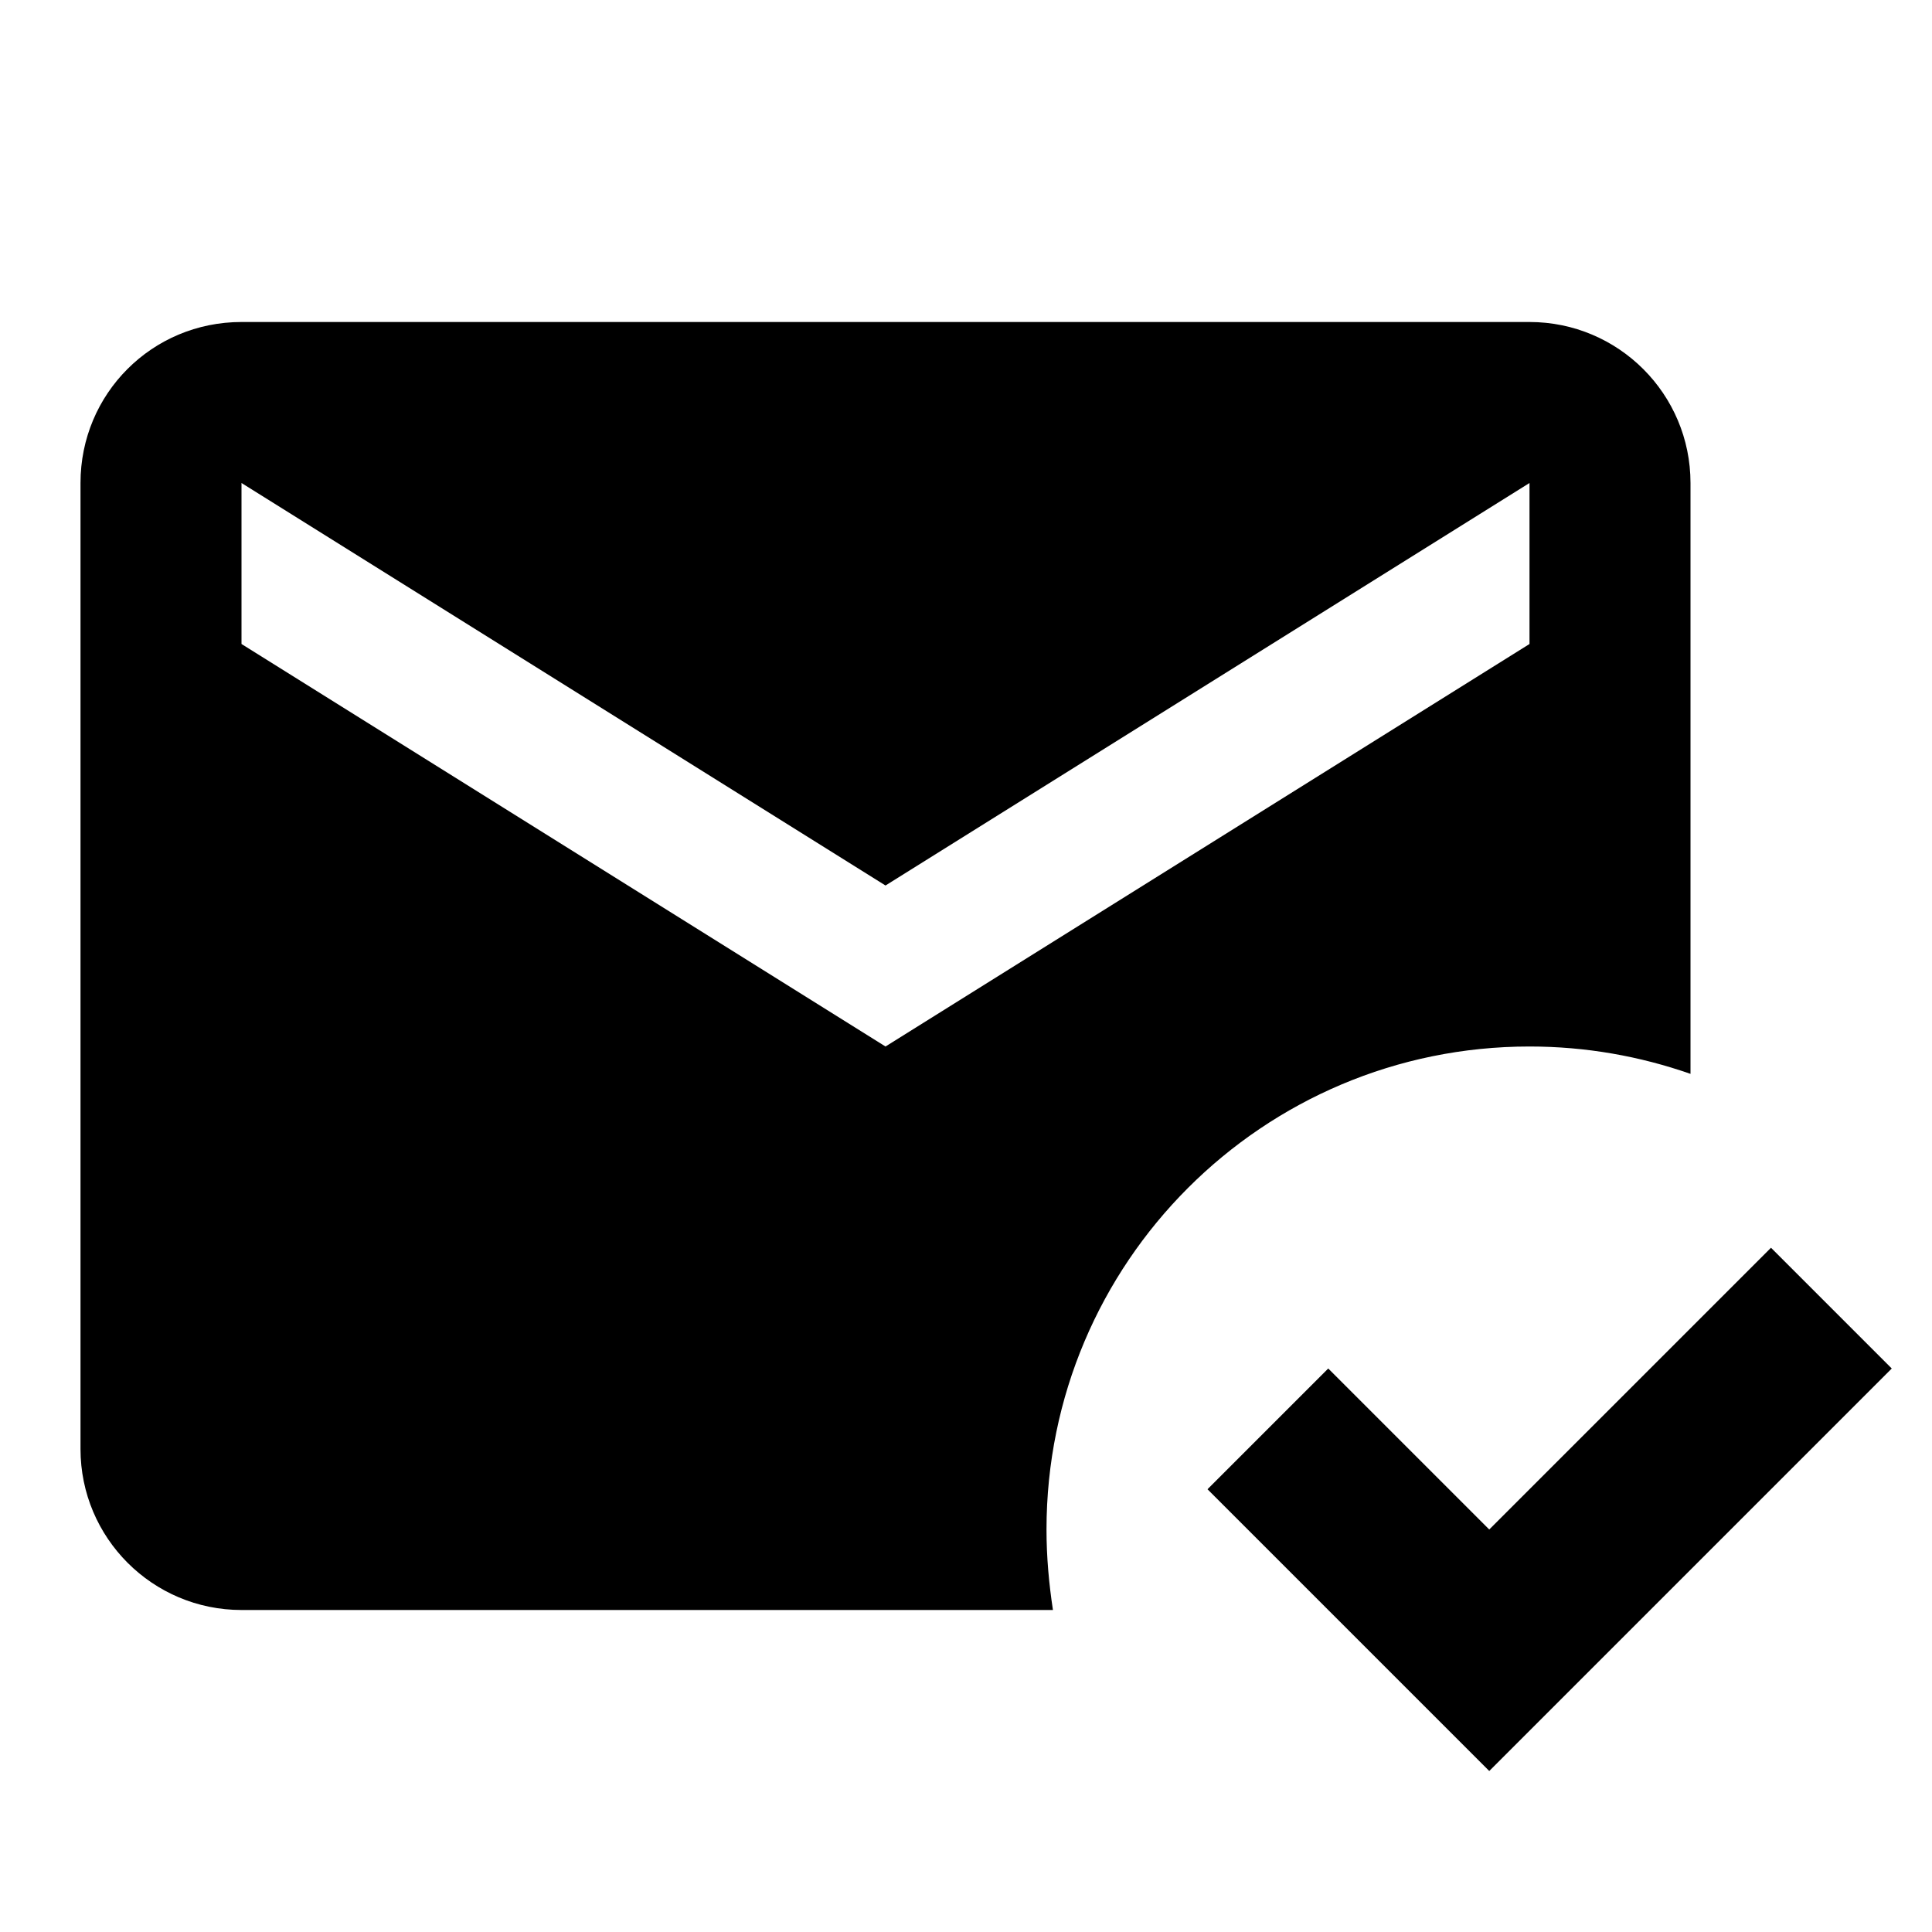
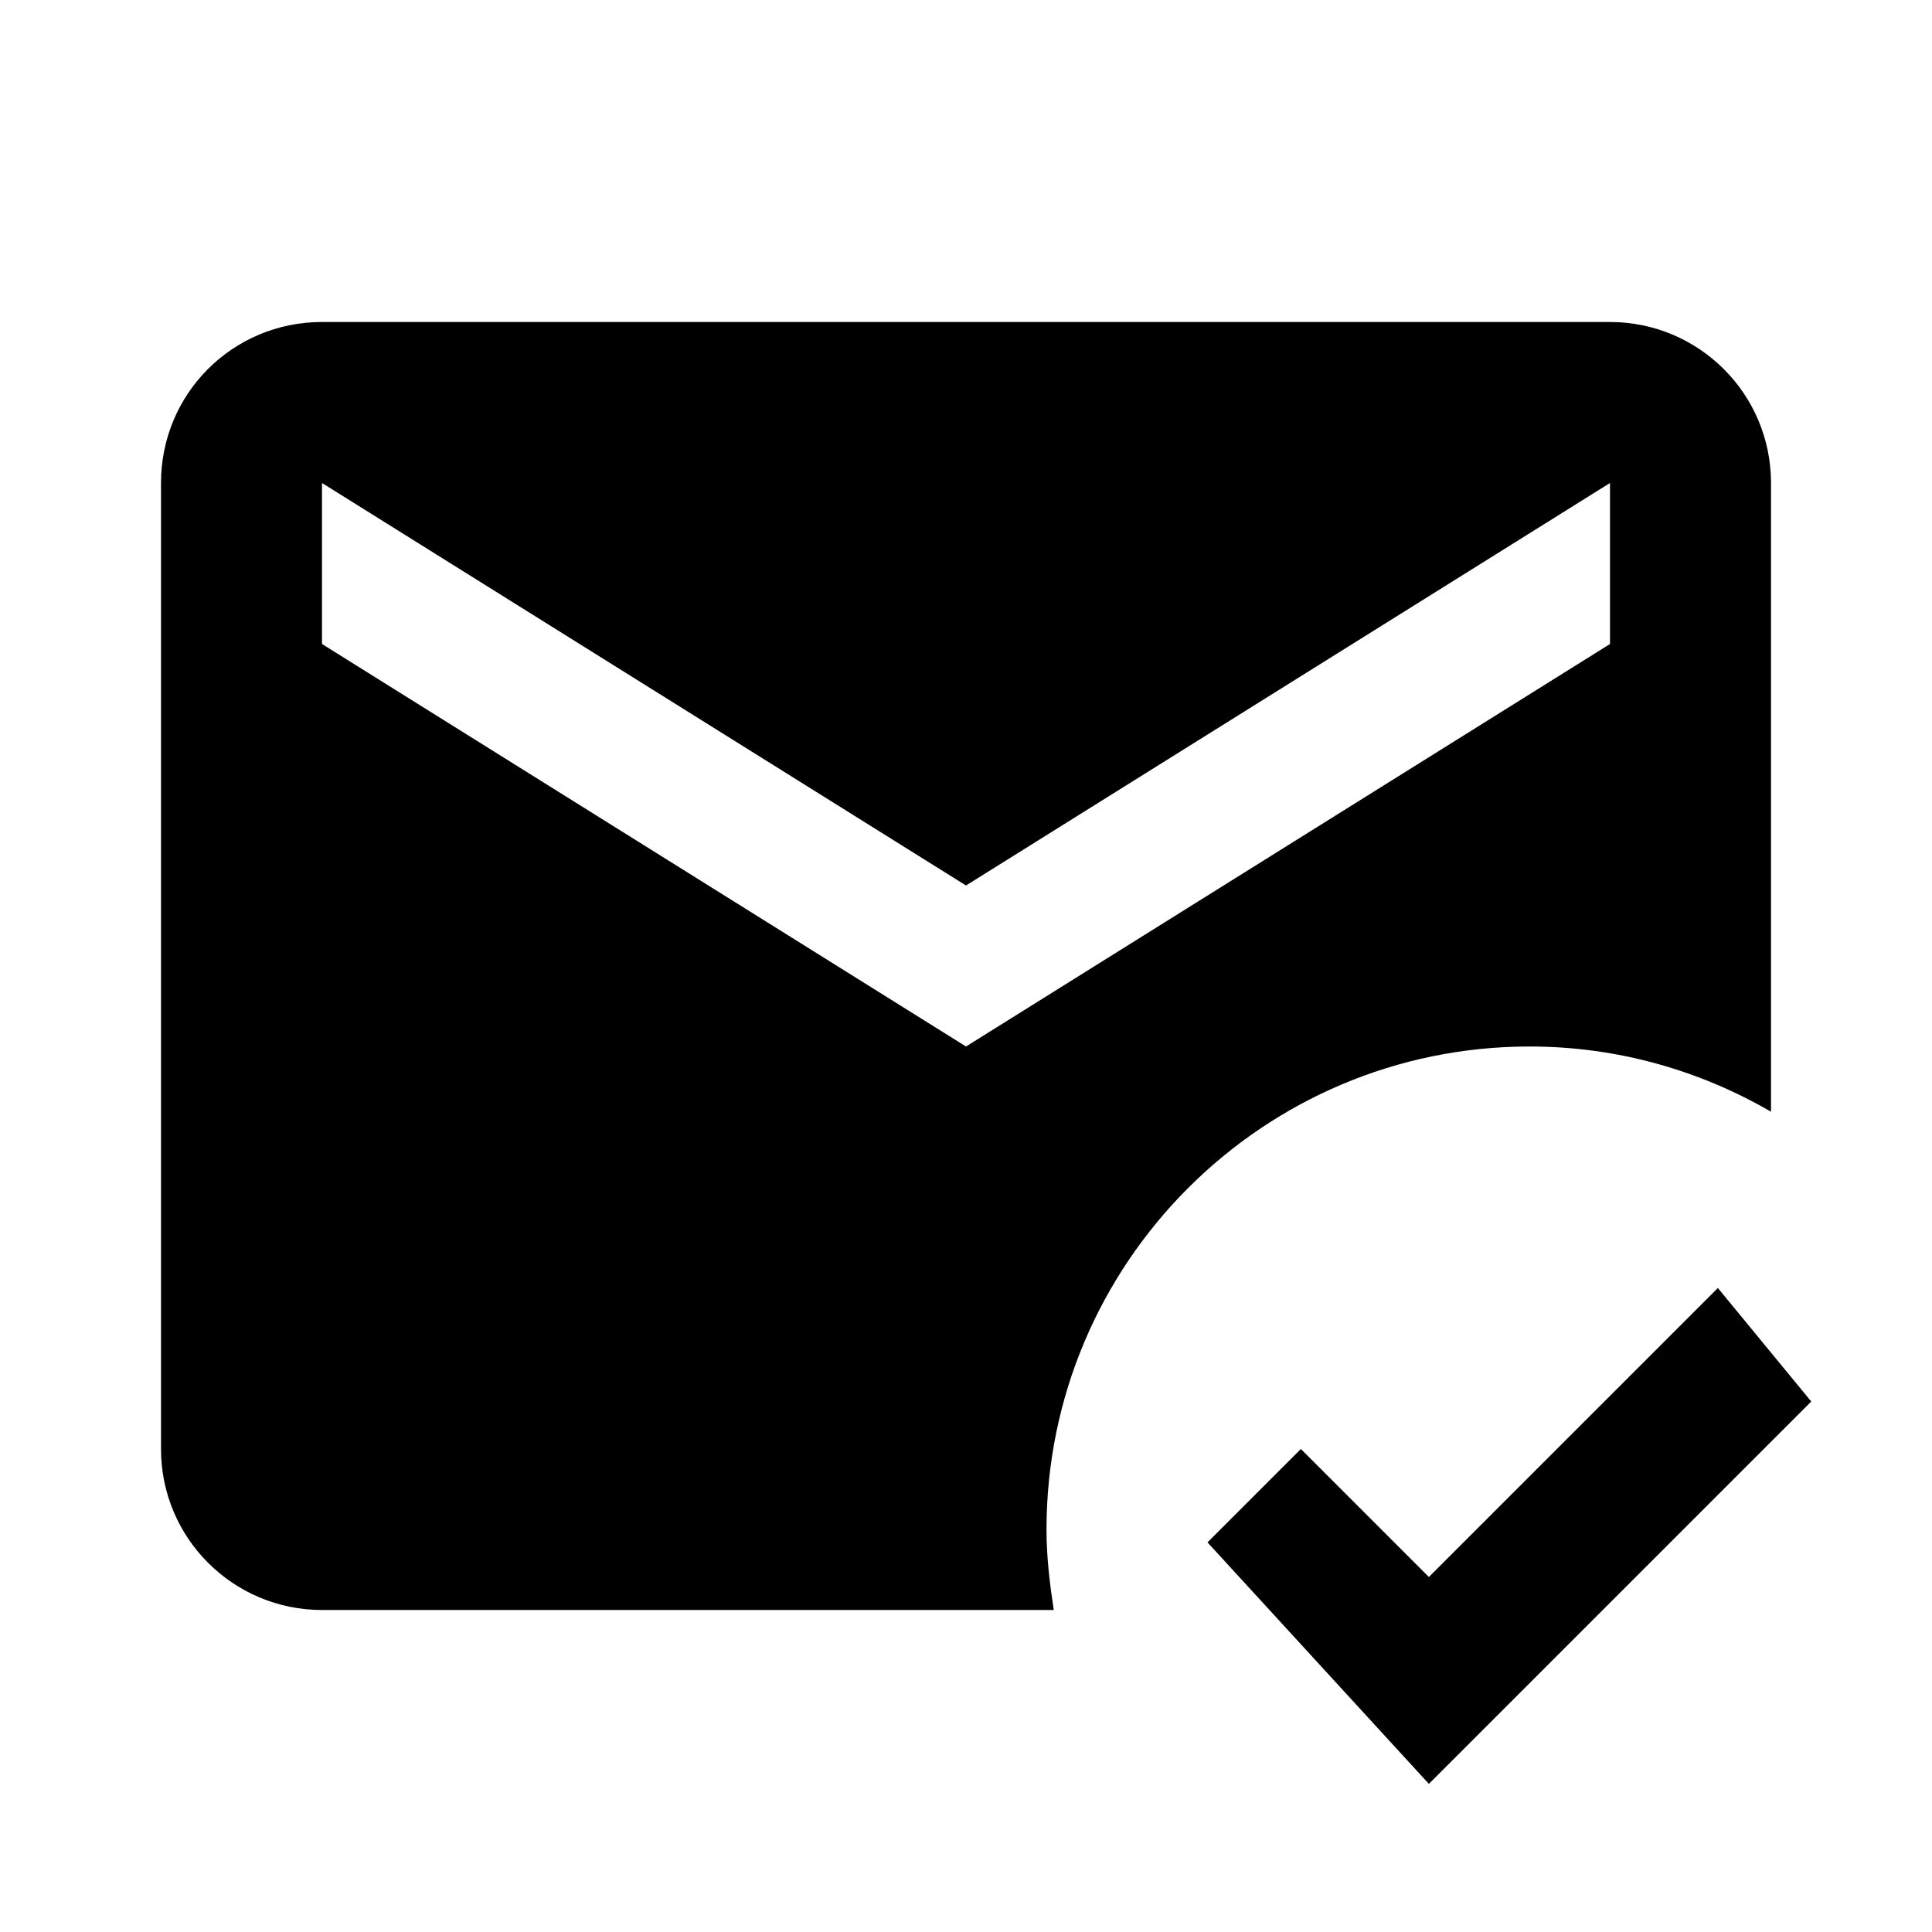
<svg xmlns="http://www.w3.org/2000/svg" version="1.1" id="mdi-email-check" width="24" height="24" viewBox="0 0 24 24">
-   <path d="M21,13.34C20.37,13.12 19.7,13 19,13A6,6 0 0,0 13,19C13,19.34 13.03,19.67 13.08,20H3A2,2 0 0,1 1,18V6C1,4.89 1.89,4 3,4H19A2,2 0 0,1 21,6V13.34M23.5,17L18.5,22L15,18.5L16.5,17L18.5,19L22,15.5L23.5,17M3,6V8L11,13L19,8V6L11,11L3,6Z" />
+   <path d="M13 19C13 15.69 15.69 13 19 13C20.1 13 21.12 13.3 22 13.81V6C22 4.89 21.1 4 20 4H4C2.89 4 2 4.89 2 6V18C2 19.11 2.9 20 4 20H13.09C13.04 19.67 13 19.34 13 19M4 8V6L12 11L20 6V8L12 13L4 8M17.75 22.16L15 19.16L16.16 18L17.75 19.59L21.34 16L22.5 17.41L17.75 22.16" />
</svg>
